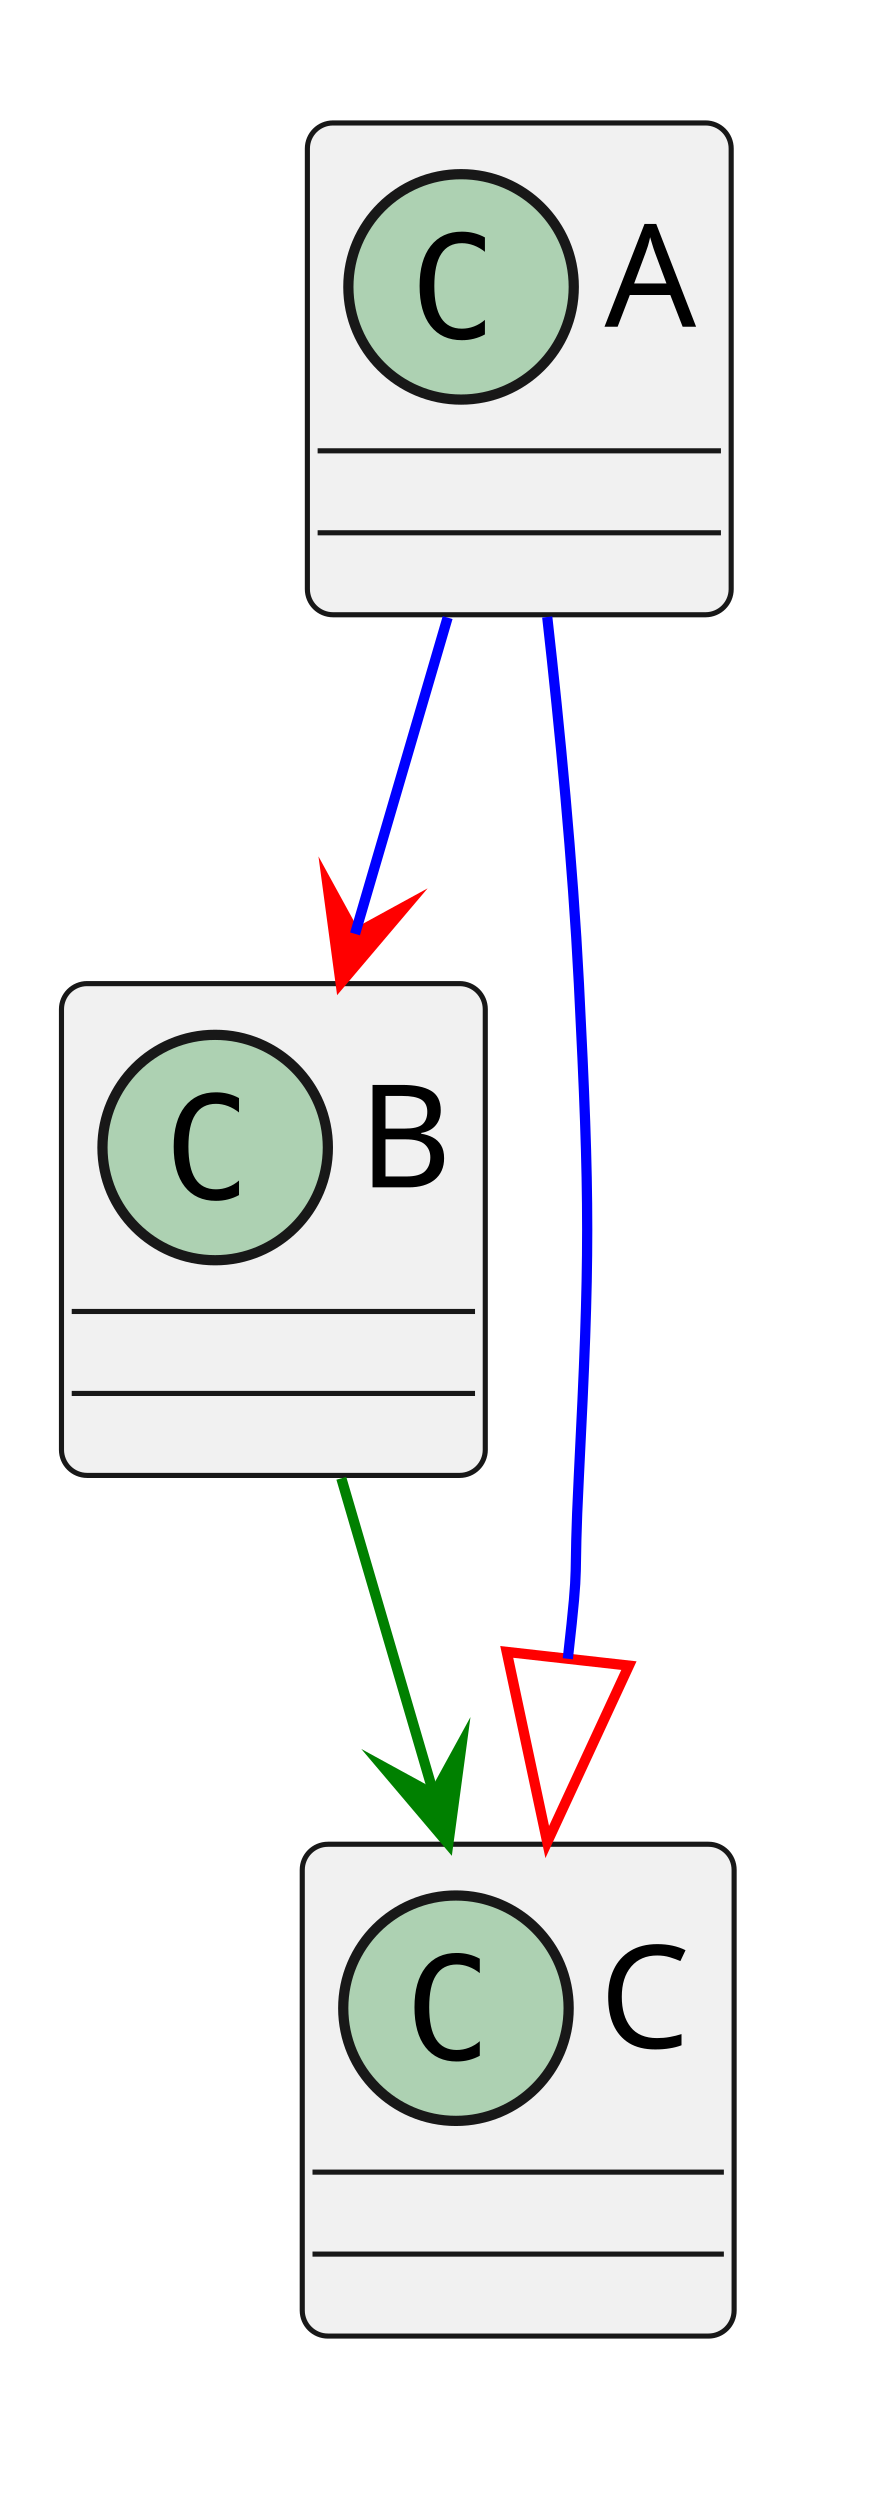
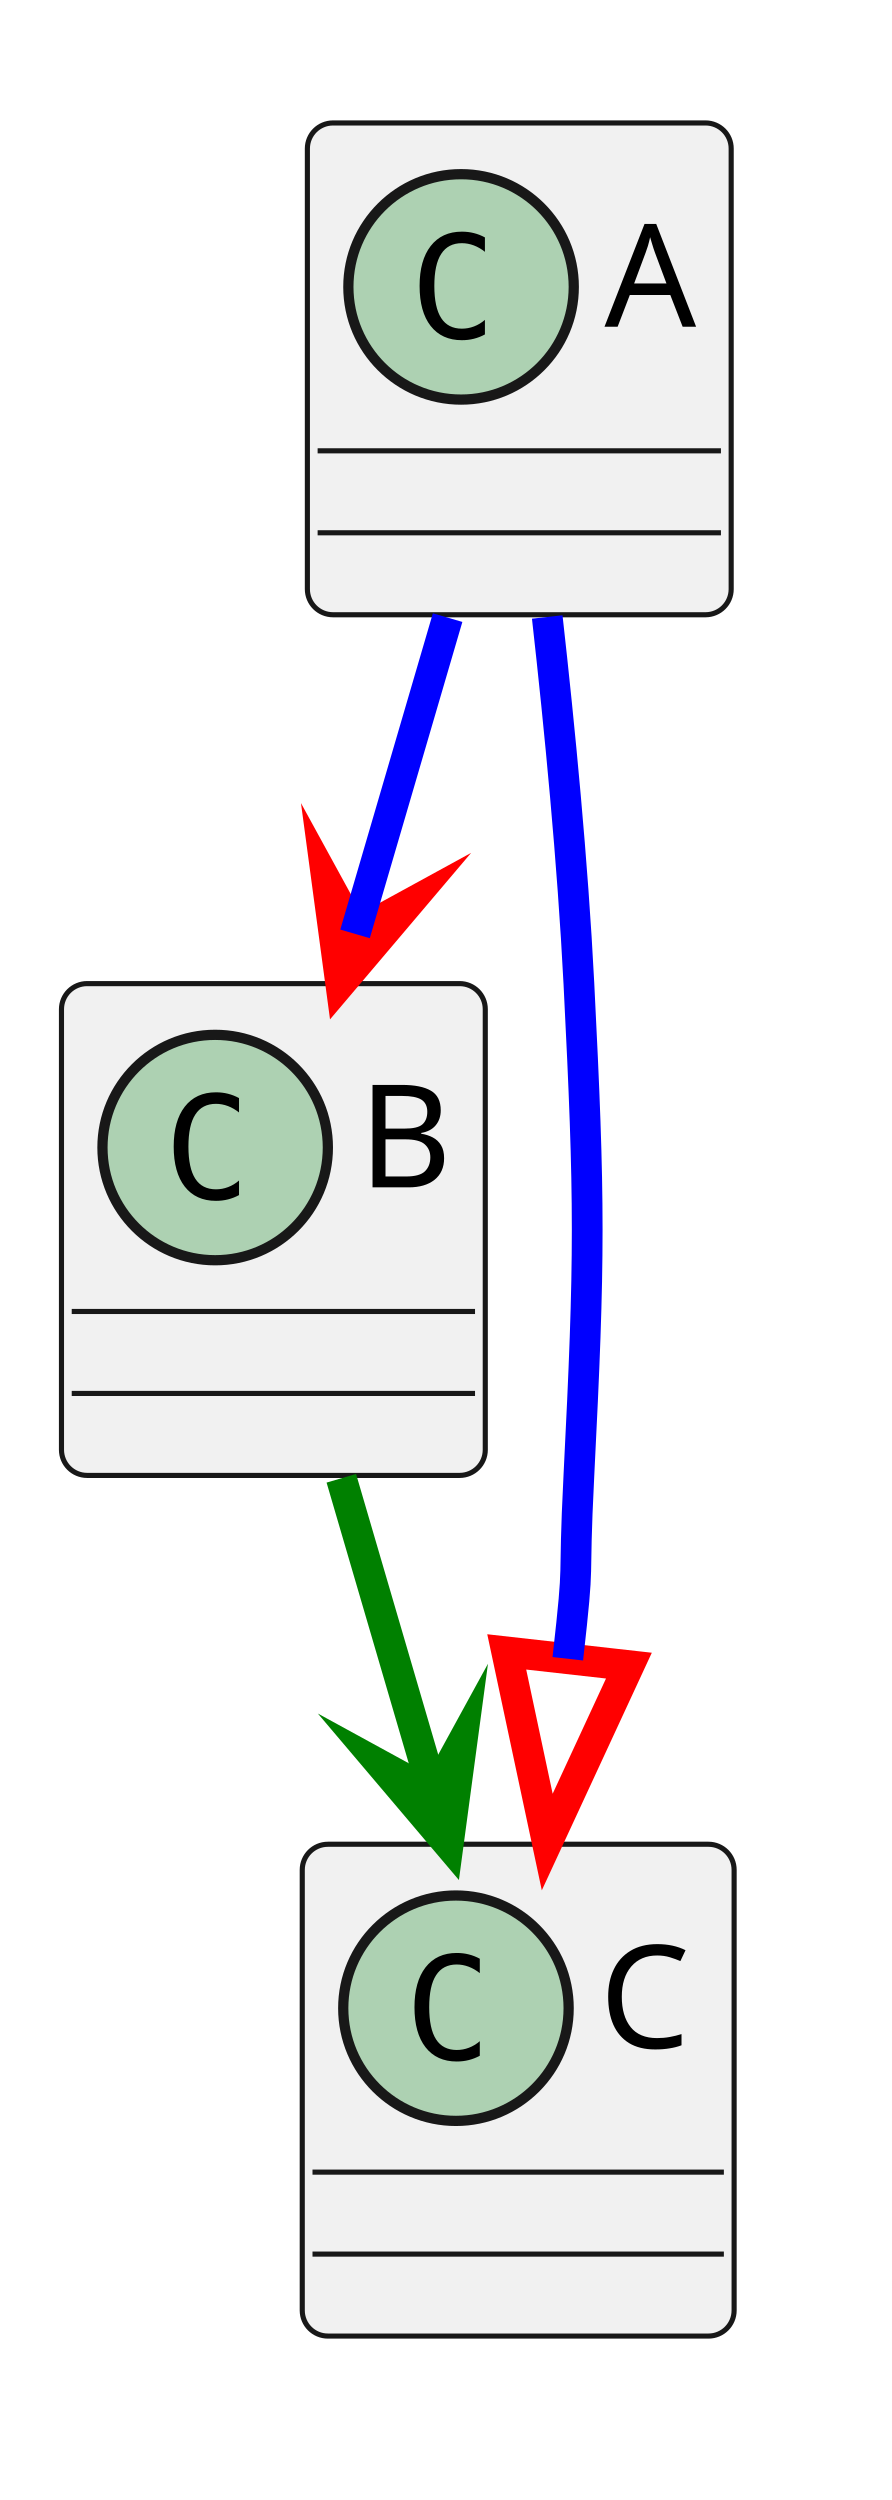
<svg xmlns="http://www.w3.org/2000/svg" contentStyleType="text/css" data-diagram-type="CLASS" height="244px" preserveAspectRatio="none" style="width:87px;height:244px;background:#FFFFFF;" version="1.1" viewBox="0 0 87 244" width="87px" zoomAndPan="magnify">
  <defs />
  <g font-family="sans-serif" lengthAdjust="spacing">
-     <g class="entity" data-qualified-name="A" data-source-line="8" id="ent0001">
+     <g class="entity" data-qualified-name="A" data-source-line="9" id="ent0001">
      <rect fill="#F1F1F1" height="48" rx="2.5" ry="2.5" style="stroke:#181818;stroke-width:0.5;" width="41.363" x="30" y="12" />
      <ellipse cx="45" cy="28" fill="#ADD1B2" rx="11" ry="11" style="stroke:#181818;stroke-width:1;" />
      <text fill="#000" font-family="monospace" font-size="14" x="40" y="33">C</text>
      <text fill="#000" font-size="14" x="59" y="31.889">A</text>
      <line style="stroke:#181818;stroke-width:0.5;" x1="31" x2="70.363" y1="44" y2="44" />
      <line style="stroke:#181818;stroke-width:0.5;" x1="31" x2="70.363" y1="52" y2="52" />
    </g>
-     <g class="entity" data-qualified-name="B" data-source-line="9" id="ent0002">
+     <g class="entity" data-qualified-name="B" data-source-line="10" id="ent0002">
      <rect fill="#F1F1F1" height="48" rx="2.5" ry="2.5" style="stroke:#181818;stroke-width:0.5;" width="41.363" x="6" y="96" />
      <ellipse cx="21" cy="112" fill="#ADD1B2" rx="11" ry="11" style="stroke:#181818;stroke-width:1;" />
      <text fill="#000" font-family="monospace" font-size="14" x="16" y="117">C</text>
      <text fill="#000" font-size="14" x="35" y="115.889">B</text>
      <line style="stroke:#181818;stroke-width:0.5;" x1="7" x2="46.363" y1="128" y2="128" />
      <line style="stroke:#181818;stroke-width:0.5;" x1="7" x2="46.363" y1="136" y2="136" />
    </g>
-     <g class="entity" data-qualified-name="C" data-source-line="10" id="ent0003">
+     <g class="entity" data-qualified-name="C" data-source-line="11" id="ent0003">
      <rect fill="#F1F1F1" height="48" rx="2.5" ry="2.5" style="stroke:#181818;stroke-width:0.5;" width="42.15" x="29.5" y="180" />
      <ellipse cx="44.5" cy="196" fill="#ADD1B2" rx="11" ry="11" style="stroke:#181818;stroke-width:1;" />
      <text fill="#000" font-family="monospace" font-size="14" x="39.5" y="201">C</text>
      <text fill="#000" font-size="14" x="58.5" y="199.889">C</text>
      <line style="stroke:#181818;stroke-width:0.5;" x1="30.5" x2="70.65" y1="212" y2="212" />
      <line style="stroke:#181818;stroke-width:0.5;" x1="30.5" x2="70.65" y1="220" y2="220" />
    </g>
    <g class="link" data-entity-1="ent0001" data-entity-2="ent0002" data-link-type="dependency" id="lnk4">
-       <polygon fill="#F00" points="33.247,95.947,39.614,88.433,34.652,91.148,31.936,86.186,33.247,95.947" style="stroke:#F00;stroke-width:1;stroke-linejoin:miter;stroke-miterlimit:10;" />
-       <path d="M43.687,60.279 C40.416,71.453 37.914,80.003 34.652,91.148" fill="none" style="stroke:#00F;stroke-width:1;" />
+       <polygon fill="#F00" points="33.247,95.947,39.614,88.433,34.652,91.148,31.936,86.186,33.247,95.947" style="stroke:#F00;stroke-width:3;stroke-linejoin:miter;stroke-miterlimit:10;" />
+       <path d="M43.687,60.279 C40.416,71.453 37.914,80.003 34.652,91.148" fill="none" style="stroke:#00F;stroke-width:3;" />
    </g>
    <g class="link" data-entity-1="ent0001" data-entity-2="ent0003" data-link-type="extension" id="lnk5">
-       <polygon fill="none" points="53.41,179.783,61.382,162.565,49.457,161.226,53.41,179.783" style="stroke:#F00;stroke-width:1;stroke-linejoin:miter;stroke-miterlimit:10;" />
-       <path d="M53.41,60.217 C54.629,71.068 55.9,84.175 56.5,96 C57.581,117.306 57.581,122.694 56.5,144 C55.9,155.825 56.638,151.045 55.419,161.896" fill="none" style="stroke:#00F;stroke-width:1;" />
+       <polygon fill="none" points="53.41,179.783,61.382,162.565,49.457,161.226,53.41,179.783" style="stroke:#F00;stroke-width:3;stroke-linejoin:miter;stroke-miterlimit:10;" />
+       <path d="M53.41,60.217 C54.629,71.068 55.9,84.175 56.5,96 C57.581,117.306 57.581,122.694 56.5,144 C55.9,155.825 56.638,151.045 55.419,161.896" fill="none" style="stroke:#00F;stroke-width:3;" />
    </g>
    <g class="link" data-entity-1="ent0002" data-entity-2="ent0003" data-link-type="dependency" id="lnk6">
-       <polygon fill="#008000" points="43.753,179.947,45.064,170.186,42.348,175.148,37.386,172.433,43.753,179.947" style="stroke:#008000;stroke-width:1;stroke-linejoin:miter;stroke-miterlimit:10;" />
-       <path d="M33.313,144.279 C36.584,155.453 39.086,164.003 42.348,175.148" fill="none" style="stroke:#008000;stroke-width:1;" />
+       <polygon fill="#008000" points="43.753,179.947,45.064,170.186,42.348,175.148,37.386,172.433,43.753,179.947" style="stroke:#008000;stroke-width:3;stroke-linejoin:miter;stroke-miterlimit:10;" />
+       <path d="M33.313,144.279 C36.584,155.453 39.086,164.003 42.348,175.148" fill="none" style="stroke:#008000;stroke-width:3;" />
    </g>
  </g>
</svg>
